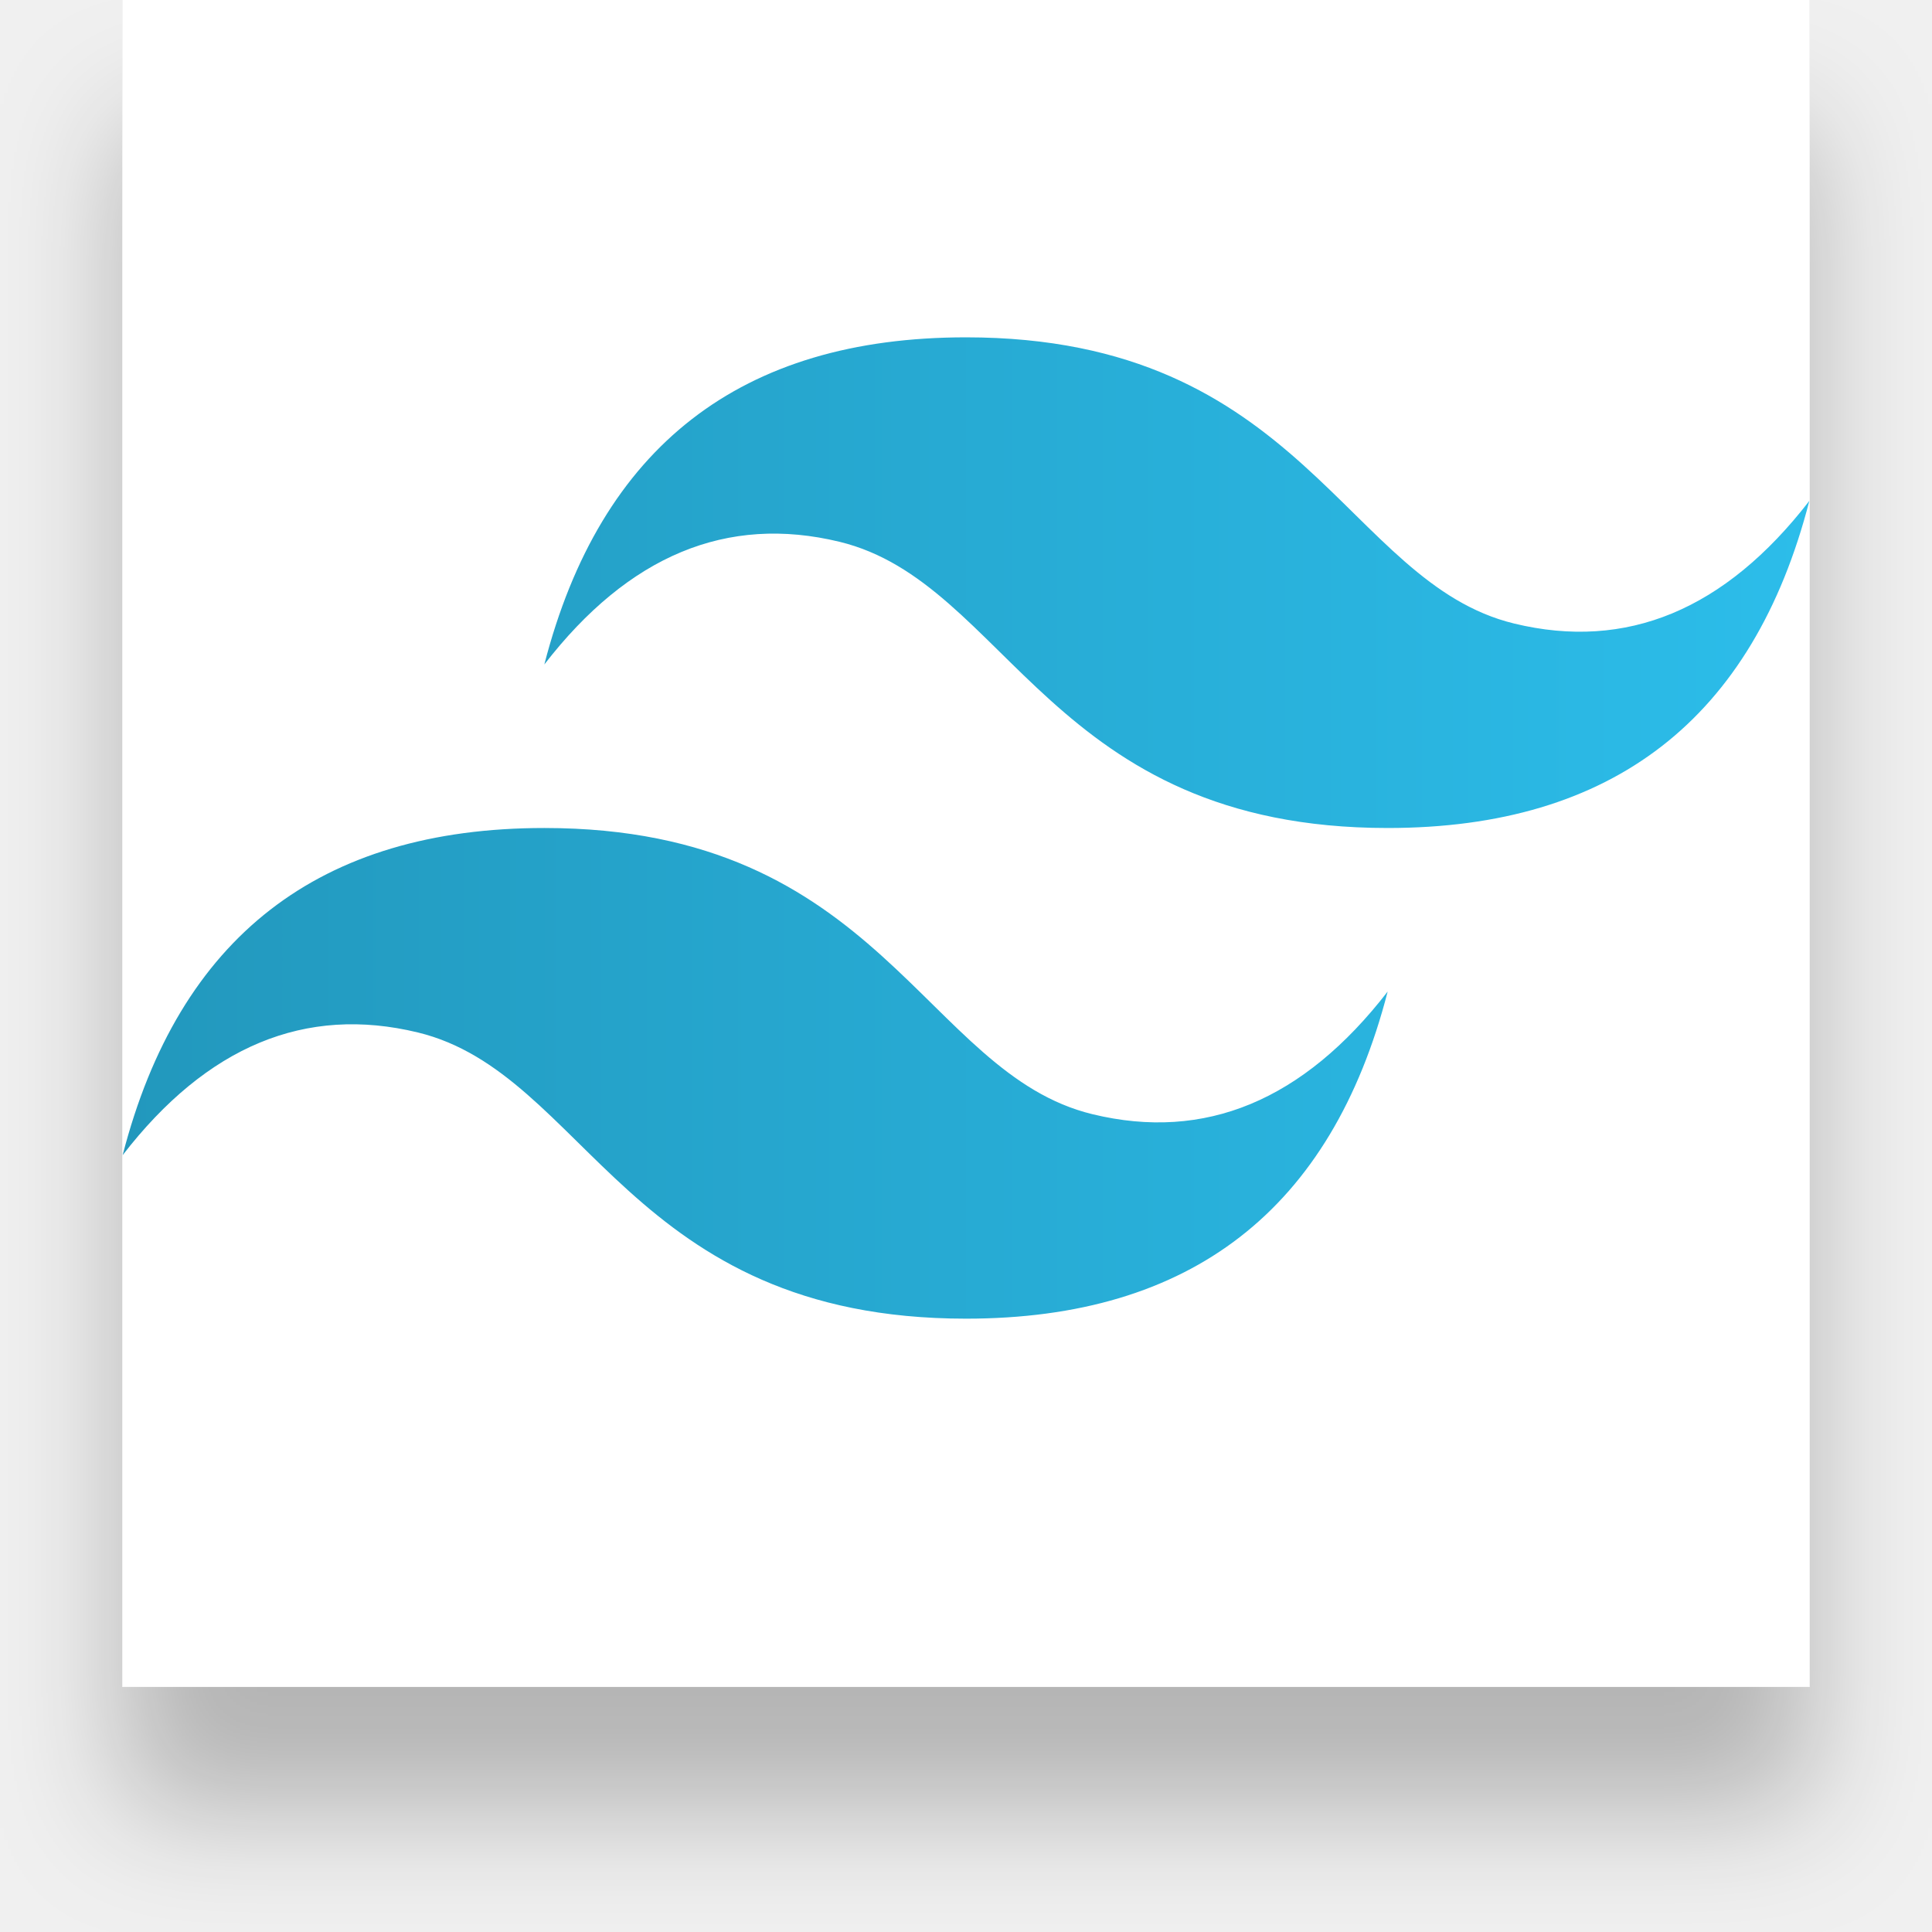
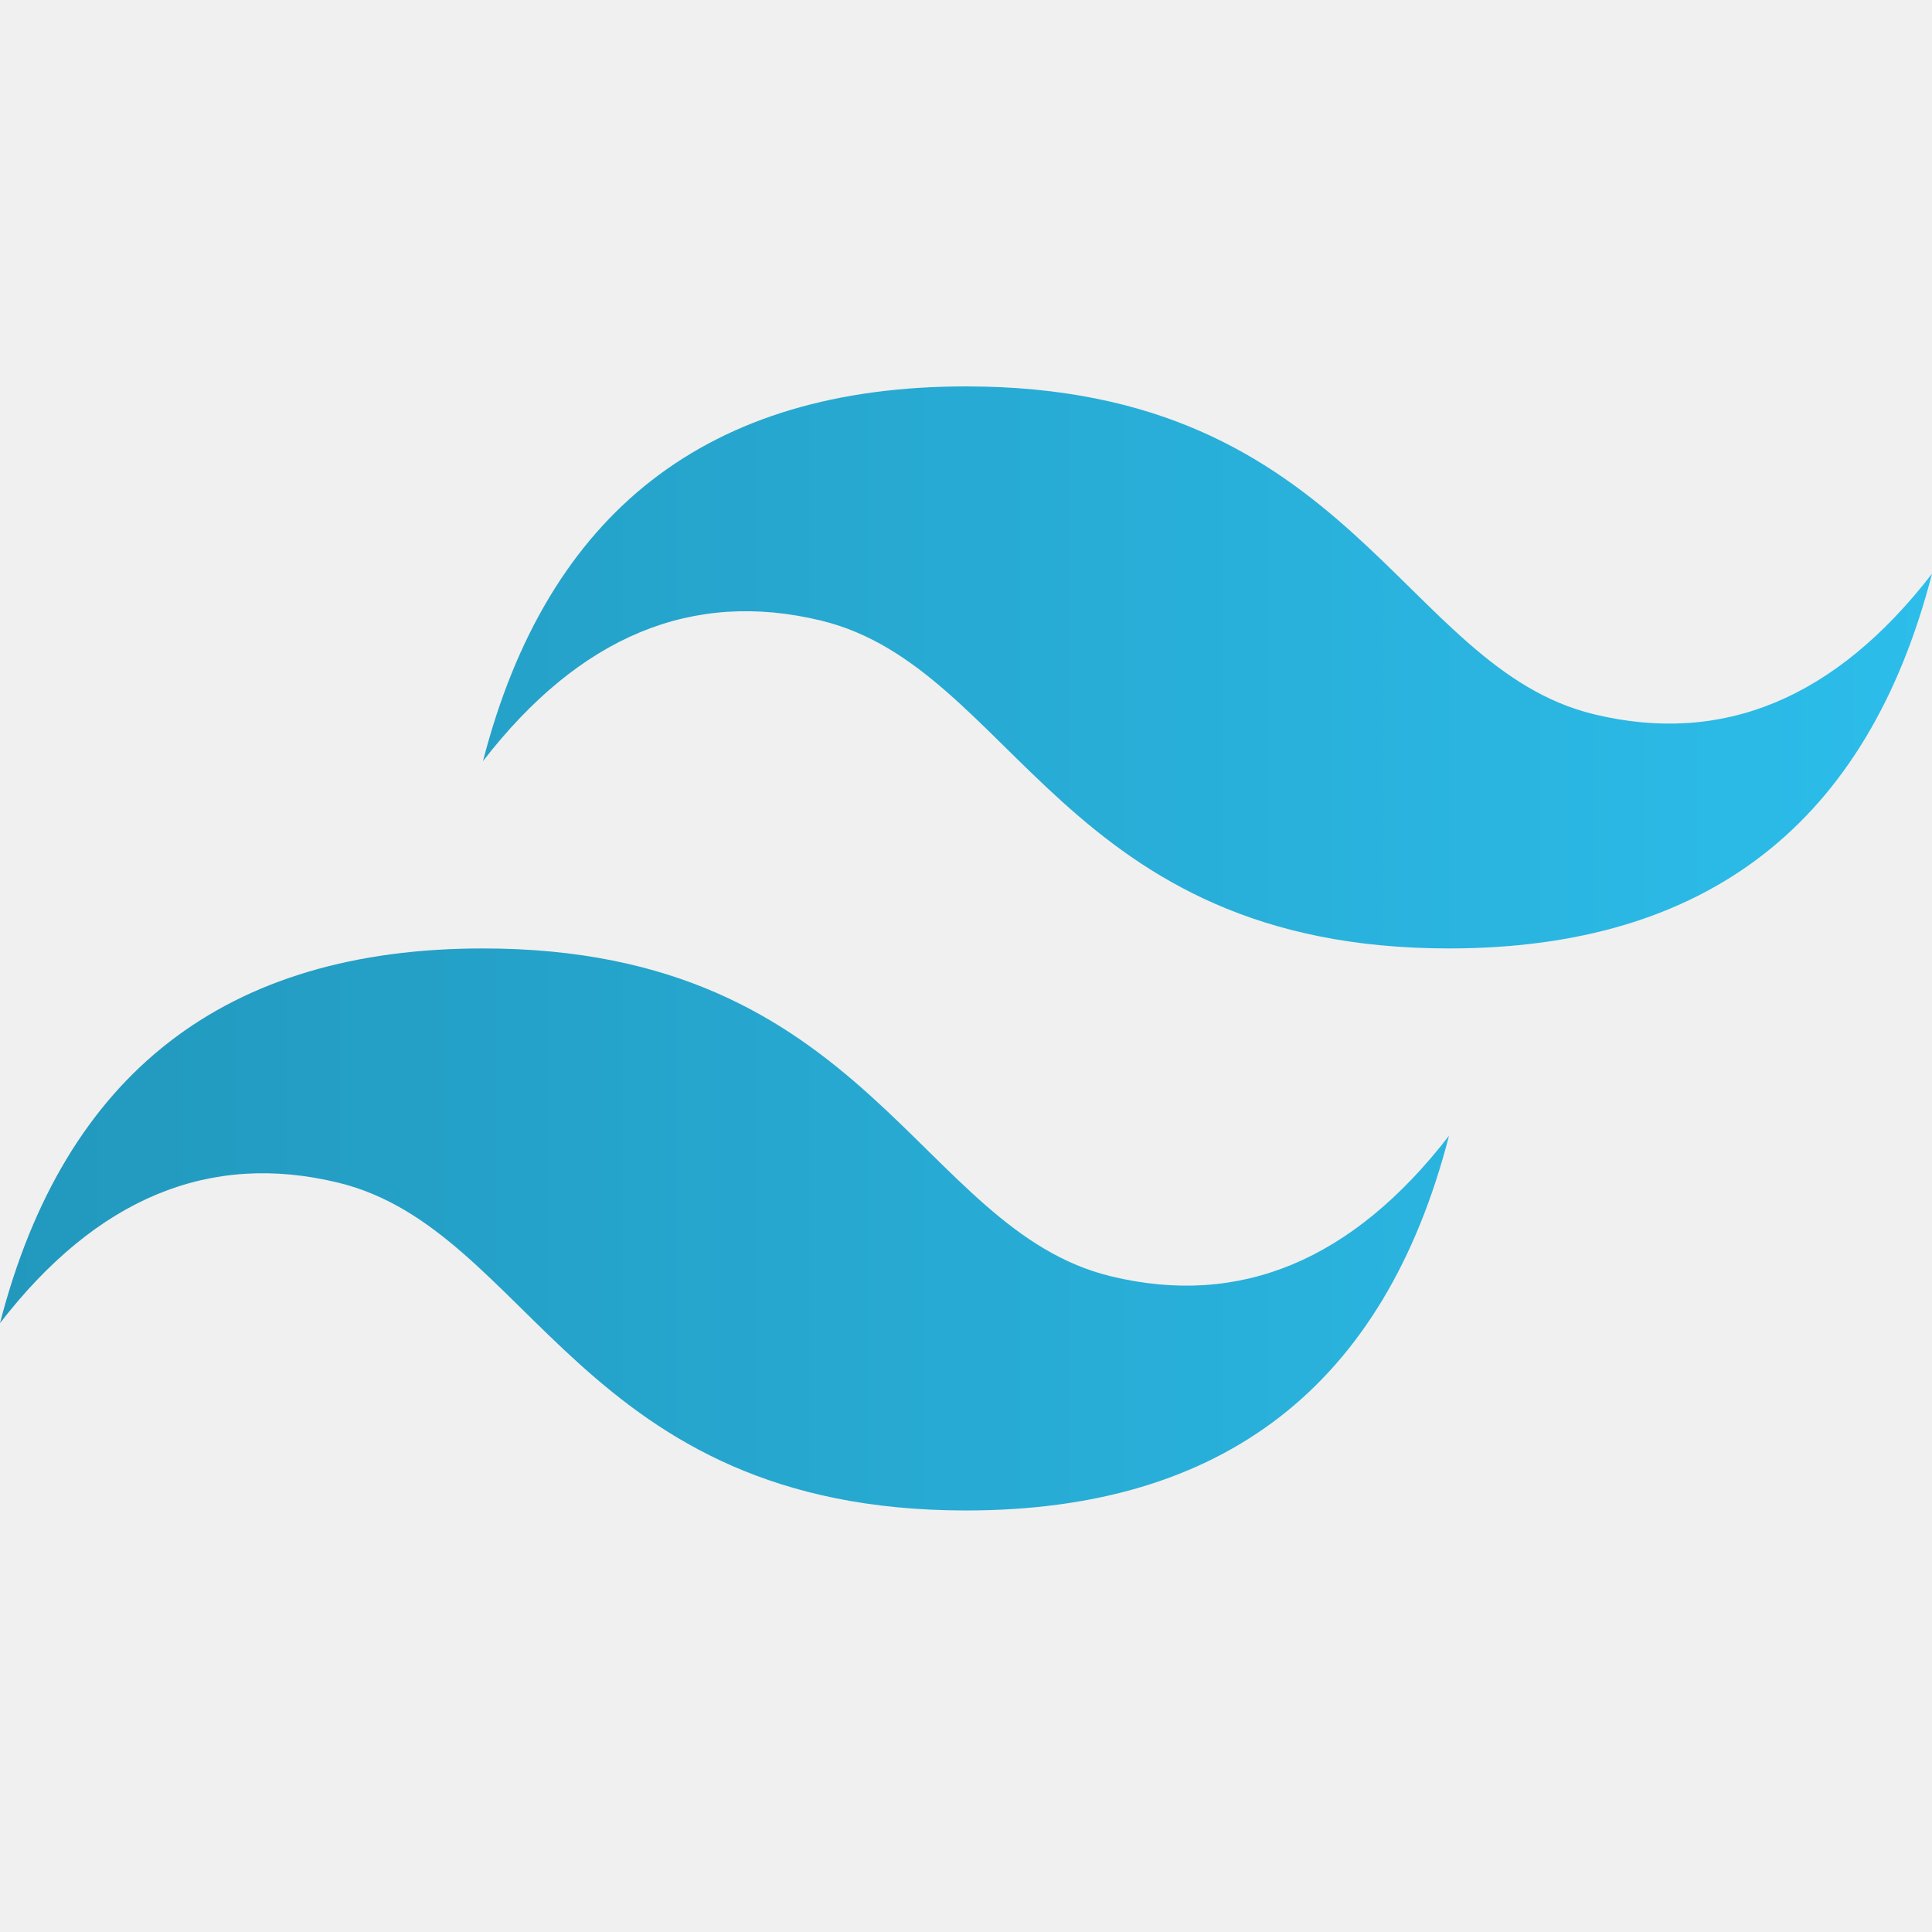
- <svg xmlns="http://www.w3.org/2000/svg" width="63" height="63" viewBox="0 0 63 63" fill="none">
-   <g filter="url(#filter0_d_1854_234)">
-     <rect width="55" height="55" transform="translate(4)" fill="white" />
-     <path d="M17.75 21.667C19.583 14.556 24.167 11 31.5 11C42.5 11 43.875 19 49.375 20.333C53.042 21.222 56.25 19.889 59 16.333C57.167 23.444 52.583 27 45.25 27C34.25 27 32.875 19 27.375 17.667C23.708 16.778 20.5 18.111 17.75 21.667ZM4 37.667C5.833 30.556 10.417 27 17.75 27C28.75 27 30.125 35 35.625 36.333C39.292 37.222 42.5 35.889 45.25 32.333C43.417 39.444 38.833 43 31.5 43C20.5 43 19.125 35 13.625 33.667C9.958 32.778 6.75 34.111 4 37.667Z" fill="url(#paint0_linear_1854_234)" />
-   </g>
+ <svg xmlns="http://www.w3.org/2000/svg" width="55" height="55" viewBox="0 0 55 55" fill="none">
+   <path d="M13.75 21.667C15.583 14.556 20.167 11 27.5 11C38.5 11 39.875 19 45.375 20.333C49.042 21.222 52.25 19.889 55 16.333C53.167 23.444 48.583 27 41.25 27C30.25 27 28.875 19 23.375 17.667C19.708 16.778 16.5 18.111 13.75 21.667ZM0 37.667C1.833 30.556 6.417 27 13.75 27C24.75 27 26.125 35 31.625 36.333C35.292 37.222 38.5 35.889 41.25 32.333C39.417 39.444 34.833 43 27.5 43C16.5 43 15.125 35 9.625 33.667C5.958 32.778 2.75 34.111 0 37.667Z" fill="url(#paint0_linear_1854_234)" />
  <defs>
-     <filter id="filter0_d_1854_234" x="0" y="0" width="63" height="63" filterUnits="userSpaceOnUse" color-interpolation-filters="sRGB">
-       <feFlood flood-opacity="0" result="BackgroundImageFix" />
-       <feColorMatrix in="SourceAlpha" type="matrix" values="0 0 0 0 0 0 0 0 0 0 0 0 0 0 0 0 0 0 127 0" result="hardAlpha" />
-       <feOffset dy="4" />
-       <feGaussianBlur stdDeviation="2" />
-       <feComposite in2="hardAlpha" operator="out" />
-       <feColorMatrix type="matrix" values="0 0 0 0 0 0 0 0 0 0 0 0 0 0 0 0 0 0 0.25 0" />
-       <feBlend mode="normal" in2="BackgroundImageFix" result="effect1_dropShadow_1854_234" />
-       <feBlend mode="normal" in="SourceGraphic" in2="effect1_dropShadow_1854_234" result="shape" />
-     </filter>
-     <linearGradient id="paint0_linear_1854_234" x1="4" y1="27" x2="59" y2="27" gradientUnits="userSpaceOnUse">
+     <linearGradient id="paint0_linear_1854_234" x1="0" y1="27" x2="55" y2="27" gradientUnits="userSpaceOnUse">
      <stop stop-color="#2298BD" />
      <stop offset="1" stop-color="#2CBDEA" />
    </linearGradient>
  </defs>
</svg>
